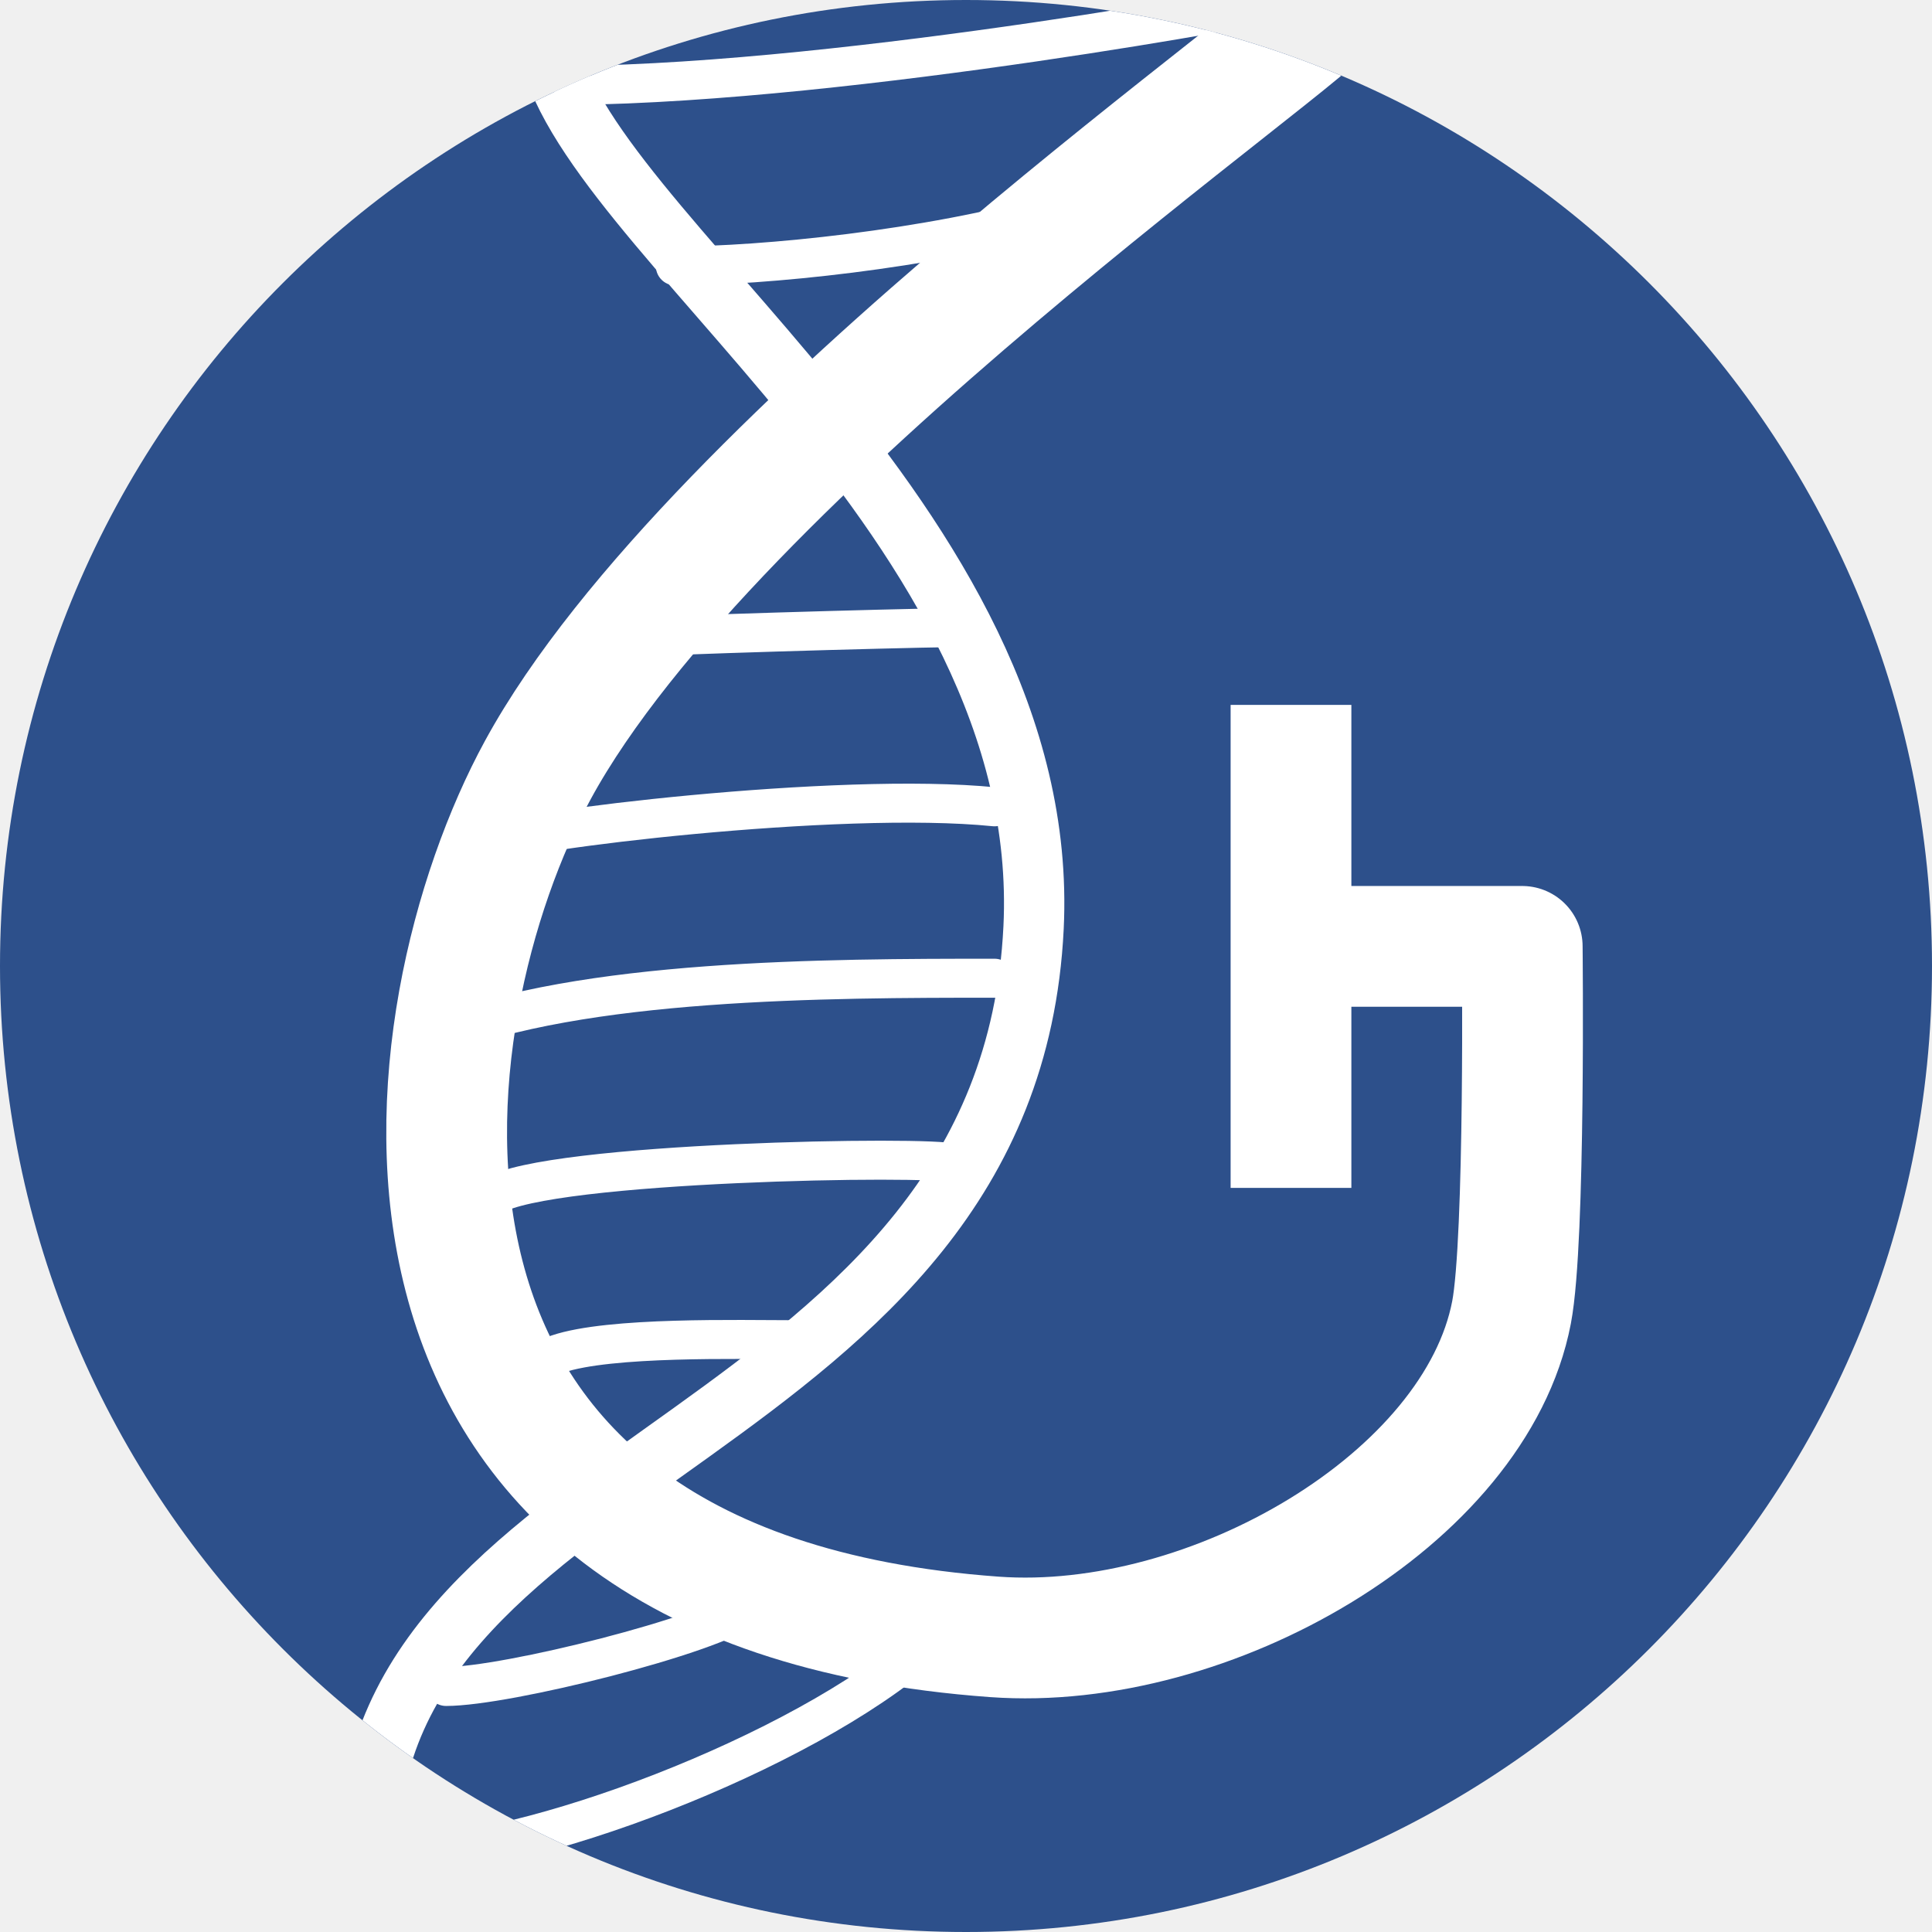
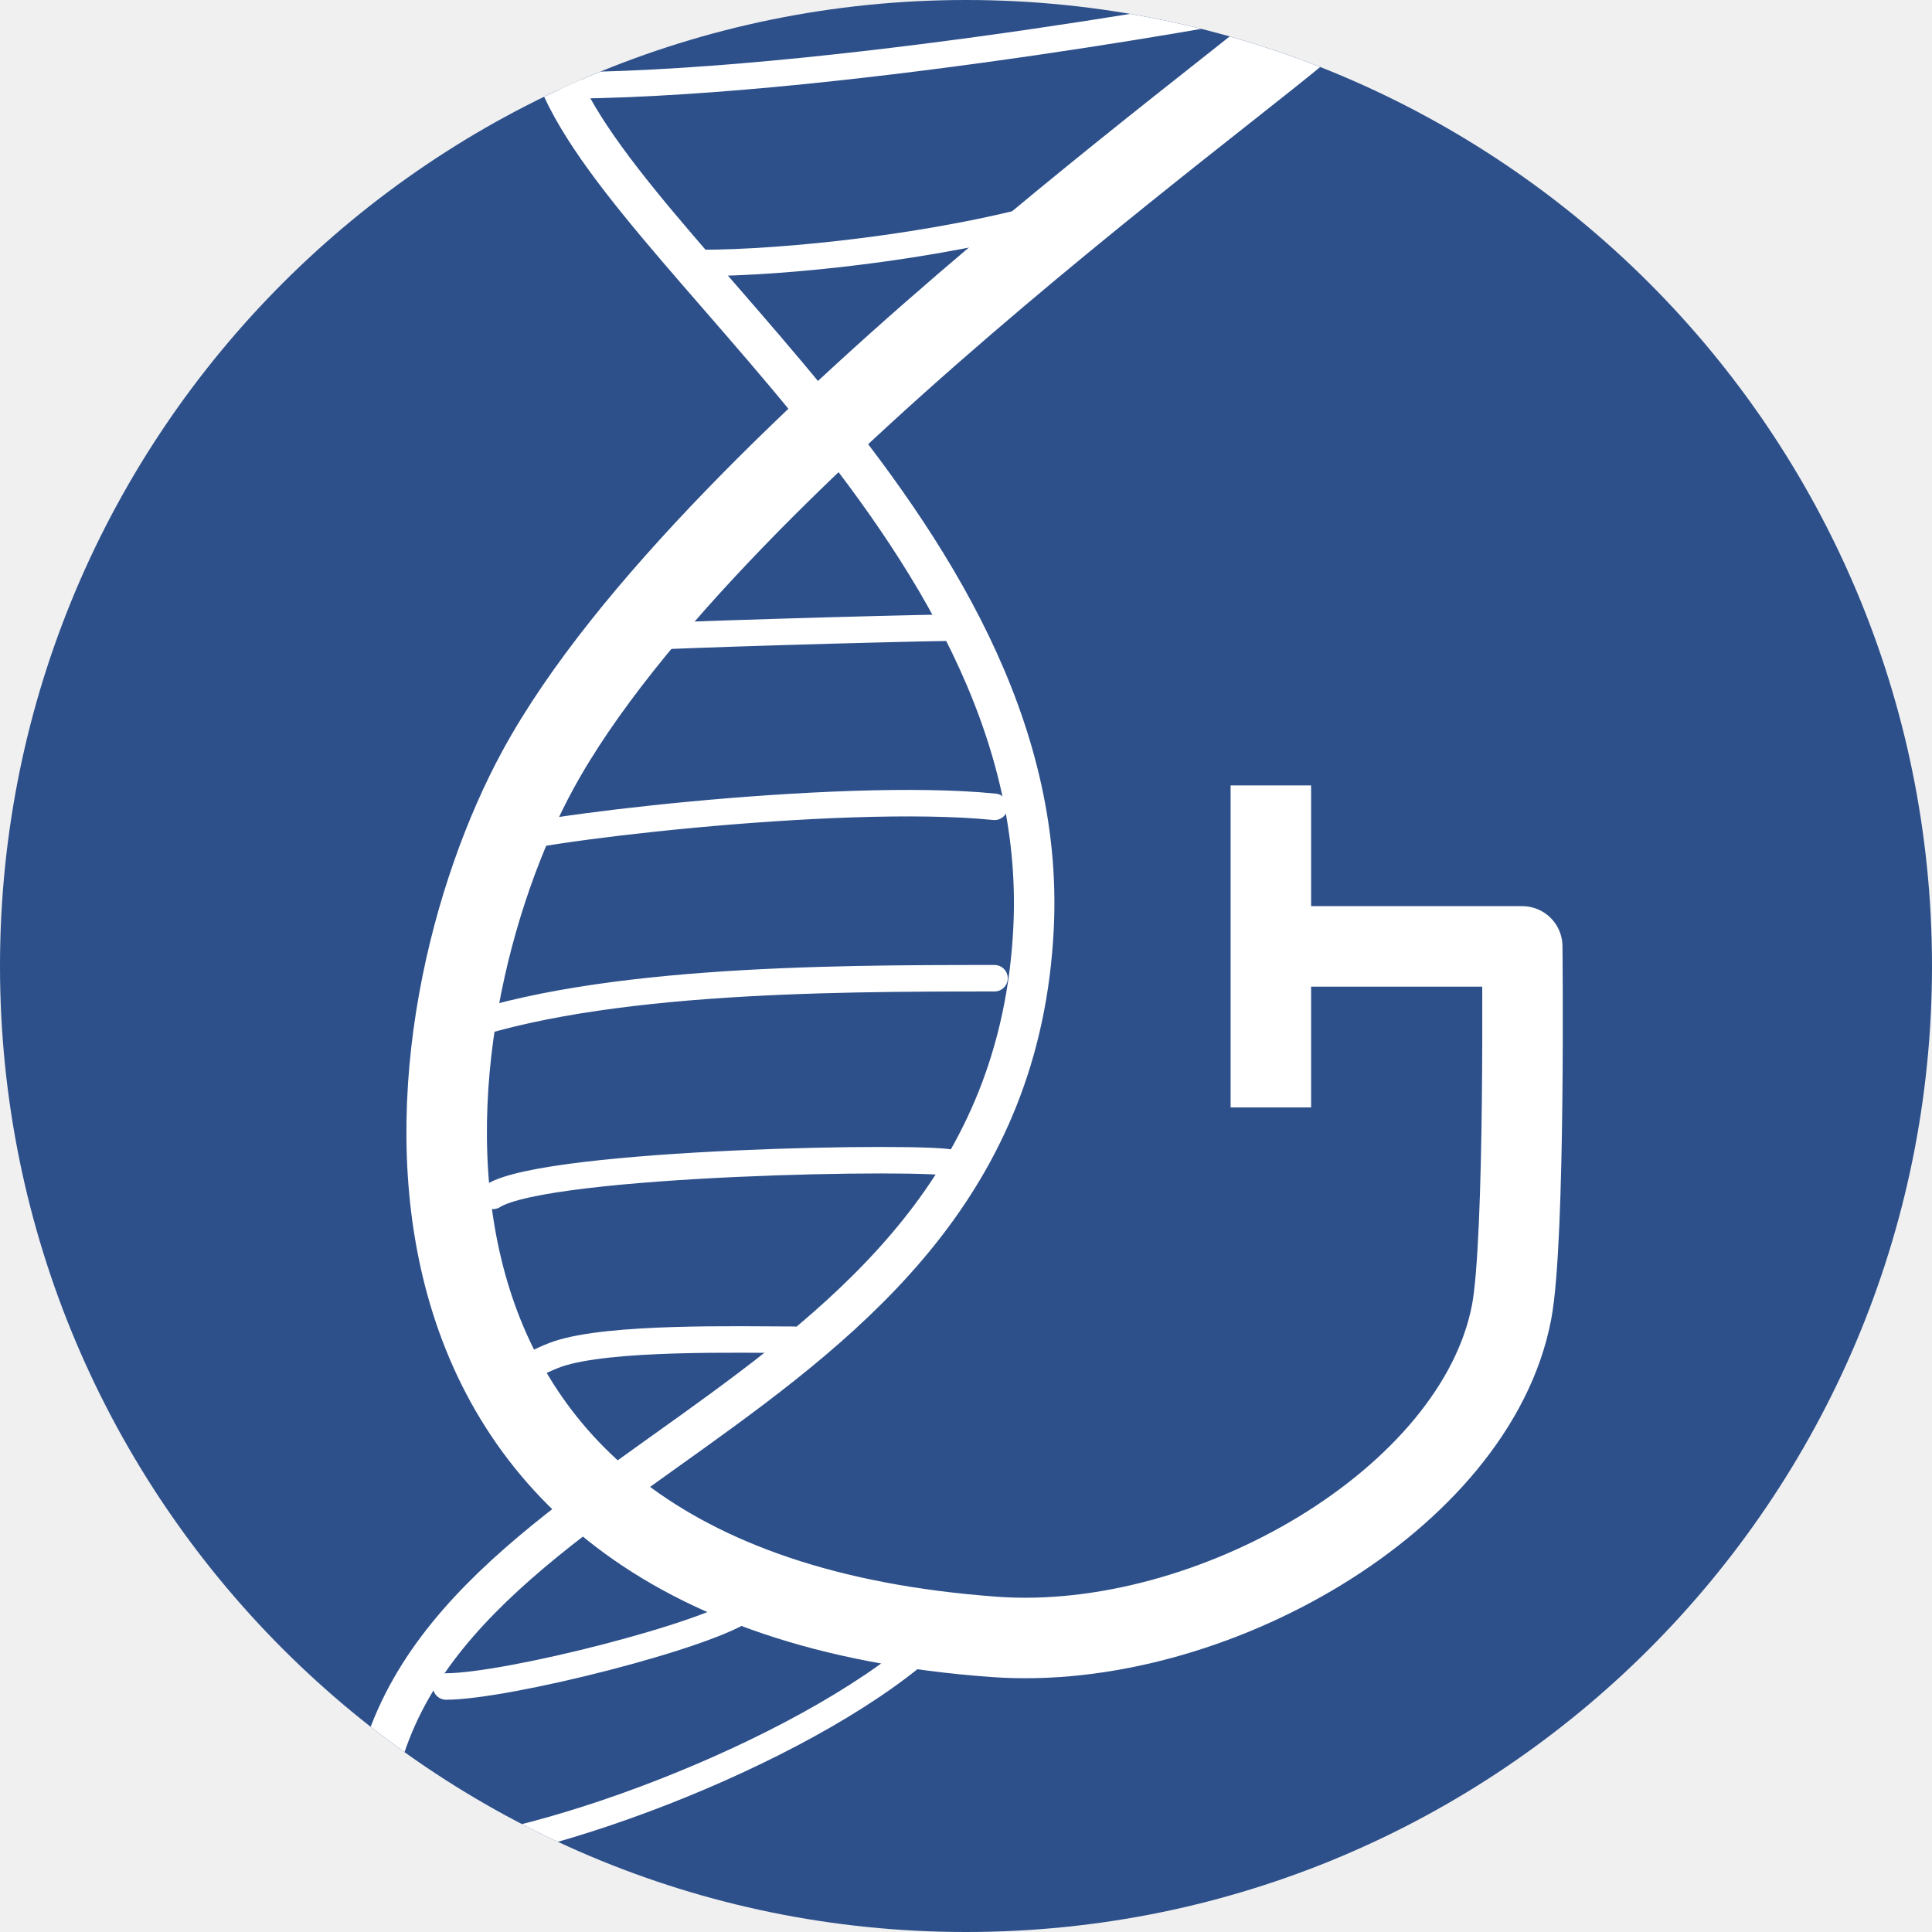
- <svg xmlns="http://www.w3.org/2000/svg" width="100%" height="100%" viewBox="0 0 32 32" version="1.1" xml:space="preserve" style="fill-rule:evenodd;clip-rule:evenodd;stroke-miterlimit:10;">
-   <circle cx="16" cy="16" r="16" style="fill:rgb(45,80,139);" />
-   <g transform="matrix(1.21864,0,0,1.21864,-3.3881,-5.17359)">
+ <svg xmlns="http://www.w3.org/2000/svg" width="100%" height="100%" viewBox="0 0 48 48" version="1.1" xml:space="preserve" style="fill-rule:evenodd;clip-rule:evenodd;stroke-miterlimit:10;">
+   <g transform="matrix(1.5,0,0,1.5,0,0)">
+     <circle cx="16" cy="16" r="16" style="fill:rgb(45,80,139);" />
+   </g>
+   <g transform="matrix(1.82797,0,0,1.82797,-5.08216,-7.76039)">
    <clipPath id="_clip1">
      <circle cx="15.91" cy="17.375" r="13.129" />
    </clipPath>
    <g clip-path="url(#_clip1)">
-       <g transform="matrix(0.820584,-0,-0,0.820584,2.78022,4.24537)">
-         <path d="M21.383,19.675L21.383,11.675" style="fill:none;stroke:white;stroke-width:2px;" />
-         <path d="M21.973,0.097C21.973,0.445 11.792,7.461 8.911,12.749C6.712,16.784 5.328,26.305 16.47,27.112C20.045,27.371 24.442,24.831 25.036,21.737C25.266,20.536 25.213,15.675 25.213,15.675C25.226,15.675 22.801,15.675 21.383,15.675" style="fill:none;stroke:white;stroke-width:2px;stroke-linejoin:round;stroke-miterlimit:1.5;" />
+       <g transform="matrix(0.547056,-0,-0,0.547056,2.78022,4.24537)">
+         <path d="M31.574,27.513L31.574,19.513" style="fill:none;stroke:white;stroke-width:2px;" />
+         <path d="M32.96,0.146C32.96,0.668 17.688,11.192 13.366,19.124C10.068,25.176 7.992,39.457 24.705,40.668C30.067,41.057 36.664,37.247 37.554,32.606C37.899,30.805 37.819,23.513 37.819,23.513C37.841,23.513 33.567,23.513 31.574,23.513" style="fill:none;stroke:white;stroke-width:2px;stroke-linejoin:round;stroke-miterlimit:1.5;" />
      </g>
      <g>
-         <path d="M10.562,5.406C14.381,5.366 20.237,4.265 20.222,4.245" style="fill:none;stroke:white;stroke-width:0.53px;stroke-linecap:round;stroke-linejoin:round;stroke-miterlimit:1.5;" />
-         <path d="M11.959,7.86C13.146,7.86 15.388,7.638 17.118,7.15" style="fill:none;stroke:white;stroke-width:0.53px;stroke-linecap:round;stroke-linejoin:round;stroke-miterlimit:1.5;" />
-         <path d="M15.703,12.776C14.832,12.788 11.769,12.876 11.311,12.915" style="fill:none;stroke:white;stroke-width:0.53px;stroke-linecap:round;stroke-linejoin:round;stroke-miterlimit:1.5;" />
+         <path d="M10.562,5.406C14.381,5.366 20.237,4.265 20.222,4.245" style="fill:none;stroke:white;stroke-width:0.36px;stroke-linecap:round;stroke-linejoin:round;stroke-miterlimit:1.5;" />
+         <g transform="matrix(0.931248,0,0,0.942275,1.17692,0.412726)">
+           <path d="M11.959,7.86C13.146,7.86 15.388,7.638 17.118,7.15" style="fill:none;stroke:white;stroke-width:0.38px;stroke-linecap:round;stroke-linejoin:round;stroke-miterlimit:1.5;" />
+         </g>
+         <path d="M15.703,12.776C14.832,12.788 11.769,12.876 11.311,12.915" style="fill:none;stroke:white;stroke-width:0.36px;stroke-linecap:round;stroke-linejoin:round;stroke-miterlimit:1.5;" />
        <g transform="matrix(1,0,0,1,0.171146,-0.945846)">
-           <path d="M16.126,16.157C14.004,15.942 9.58,16.485 9.31,16.665" style="fill:none;stroke:white;stroke-width:0.53px;stroke-linecap:round;stroke-linejoin:round;stroke-miterlimit:1.5;" />
+           <path d="M16.126,16.157C14.004,15.942 9.58,16.485 9.31,16.665" style="fill:none;stroke:white;stroke-width:0.36px;stroke-linecap:round;stroke-linejoin:round;stroke-miterlimit:1.5;" />
        </g>
        <g transform="matrix(1,0,0,1,0.0199544,-0.209185)">
-           <path d="M16.277,17.75C13.992,17.75 10.665,17.758 8.7,18.548" style="fill:none;stroke:white;stroke-width:0.53px;stroke-linecap:round;stroke-linejoin:round;stroke-miterlimit:1.5;" />
+           <path d="M16.277,17.75C13.992,17.75 10.665,17.758 8.7,18.548" style="fill:none;stroke:white;stroke-width:0.36px;stroke-linecap:round;stroke-linejoin:round;stroke-miterlimit:1.5;" />
        </g>
        <g transform="matrix(1,0,0,1,-0.0170019,-0.715103)">
-           <path d="M15.75,20.771C15.491,20.664 10.238,20.746 9.498,21.214" style="fill:none;stroke:white;stroke-width:0.53px;stroke-linecap:round;stroke-linejoin:round;stroke-miterlimit:1.5;" />
+           <path d="M15.75,20.771C15.491,20.664 10.238,20.746 9.498,21.214" style="fill:none;stroke:white;stroke-width:0.36px;stroke-linecap:round;stroke-linejoin:round;stroke-miterlimit:1.5;" />
        </g>
-         <path d="M13.571,22.454C12.834,22.454 11.066,22.408 10.358,22.649C10.233,22.692 9.847,22.858 9.759,22.995" style="fill:none;stroke:white;stroke-width:0.53px;stroke-linecap:round;stroke-linejoin:round;stroke-miterlimit:1.5;" />
-         <path d="M8.843,27.167C9.668,27.167 12.452,26.468 12.938,26.086" style="fill:none;stroke:white;stroke-width:0.53px;stroke-linecap:round;stroke-linejoin:round;stroke-miterlimit:1.5;" />
-         <path d="M8.225,29.463C9.9,29.496 13.669,28.092 15.348,26.615" style="fill:none;stroke:white;stroke-width:0.53px;stroke-linecap:round;stroke-linejoin:round;stroke-miterlimit:1.5;" />
+         <path d="M13.571,22.454C12.834,22.454 11.066,22.408 10.358,22.649C10.233,22.692 9.847,22.858 9.759,22.995" style="fill:none;stroke:white;stroke-width:0.36px;stroke-linecap:round;stroke-linejoin:round;stroke-miterlimit:1.5;" />
+         <path d="M8.843,27.167C9.668,27.167 12.452,26.468 12.938,26.086" style="fill:none;stroke:white;stroke-width:0.36px;stroke-linecap:round;stroke-linejoin:round;stroke-miterlimit:1.5;" />
+         <path d="M8.225,29.463C9.9,29.496 13.669,28.092 15.348,26.615" style="fill:none;stroke:white;stroke-width:0.36px;stroke-linecap:round;stroke-linejoin:round;stroke-miterlimit:1.5;" />
      </g>
-       <path d="M10.224,4.825C10.635,7.357 17.097,11.324 16.828,16.854C16.489,23.806 7.795,24.004 7.791,29.392" style="fill:none;stroke:white;stroke-width:0.82px;stroke-linecap:round;stroke-linejoin:round;stroke-miterlimit:1.5;" />
+       <path d="M10.224,4.825C10.635,7.357 17.097,11.324 16.828,16.854C16.489,23.806 7.795,24.004 7.791,29.392" style="fill:none;stroke:white;stroke-width:0.55px;stroke-linecap:round;stroke-linejoin:round;stroke-miterlimit:1.5;" />
    </g>
  </g>
</svg>
